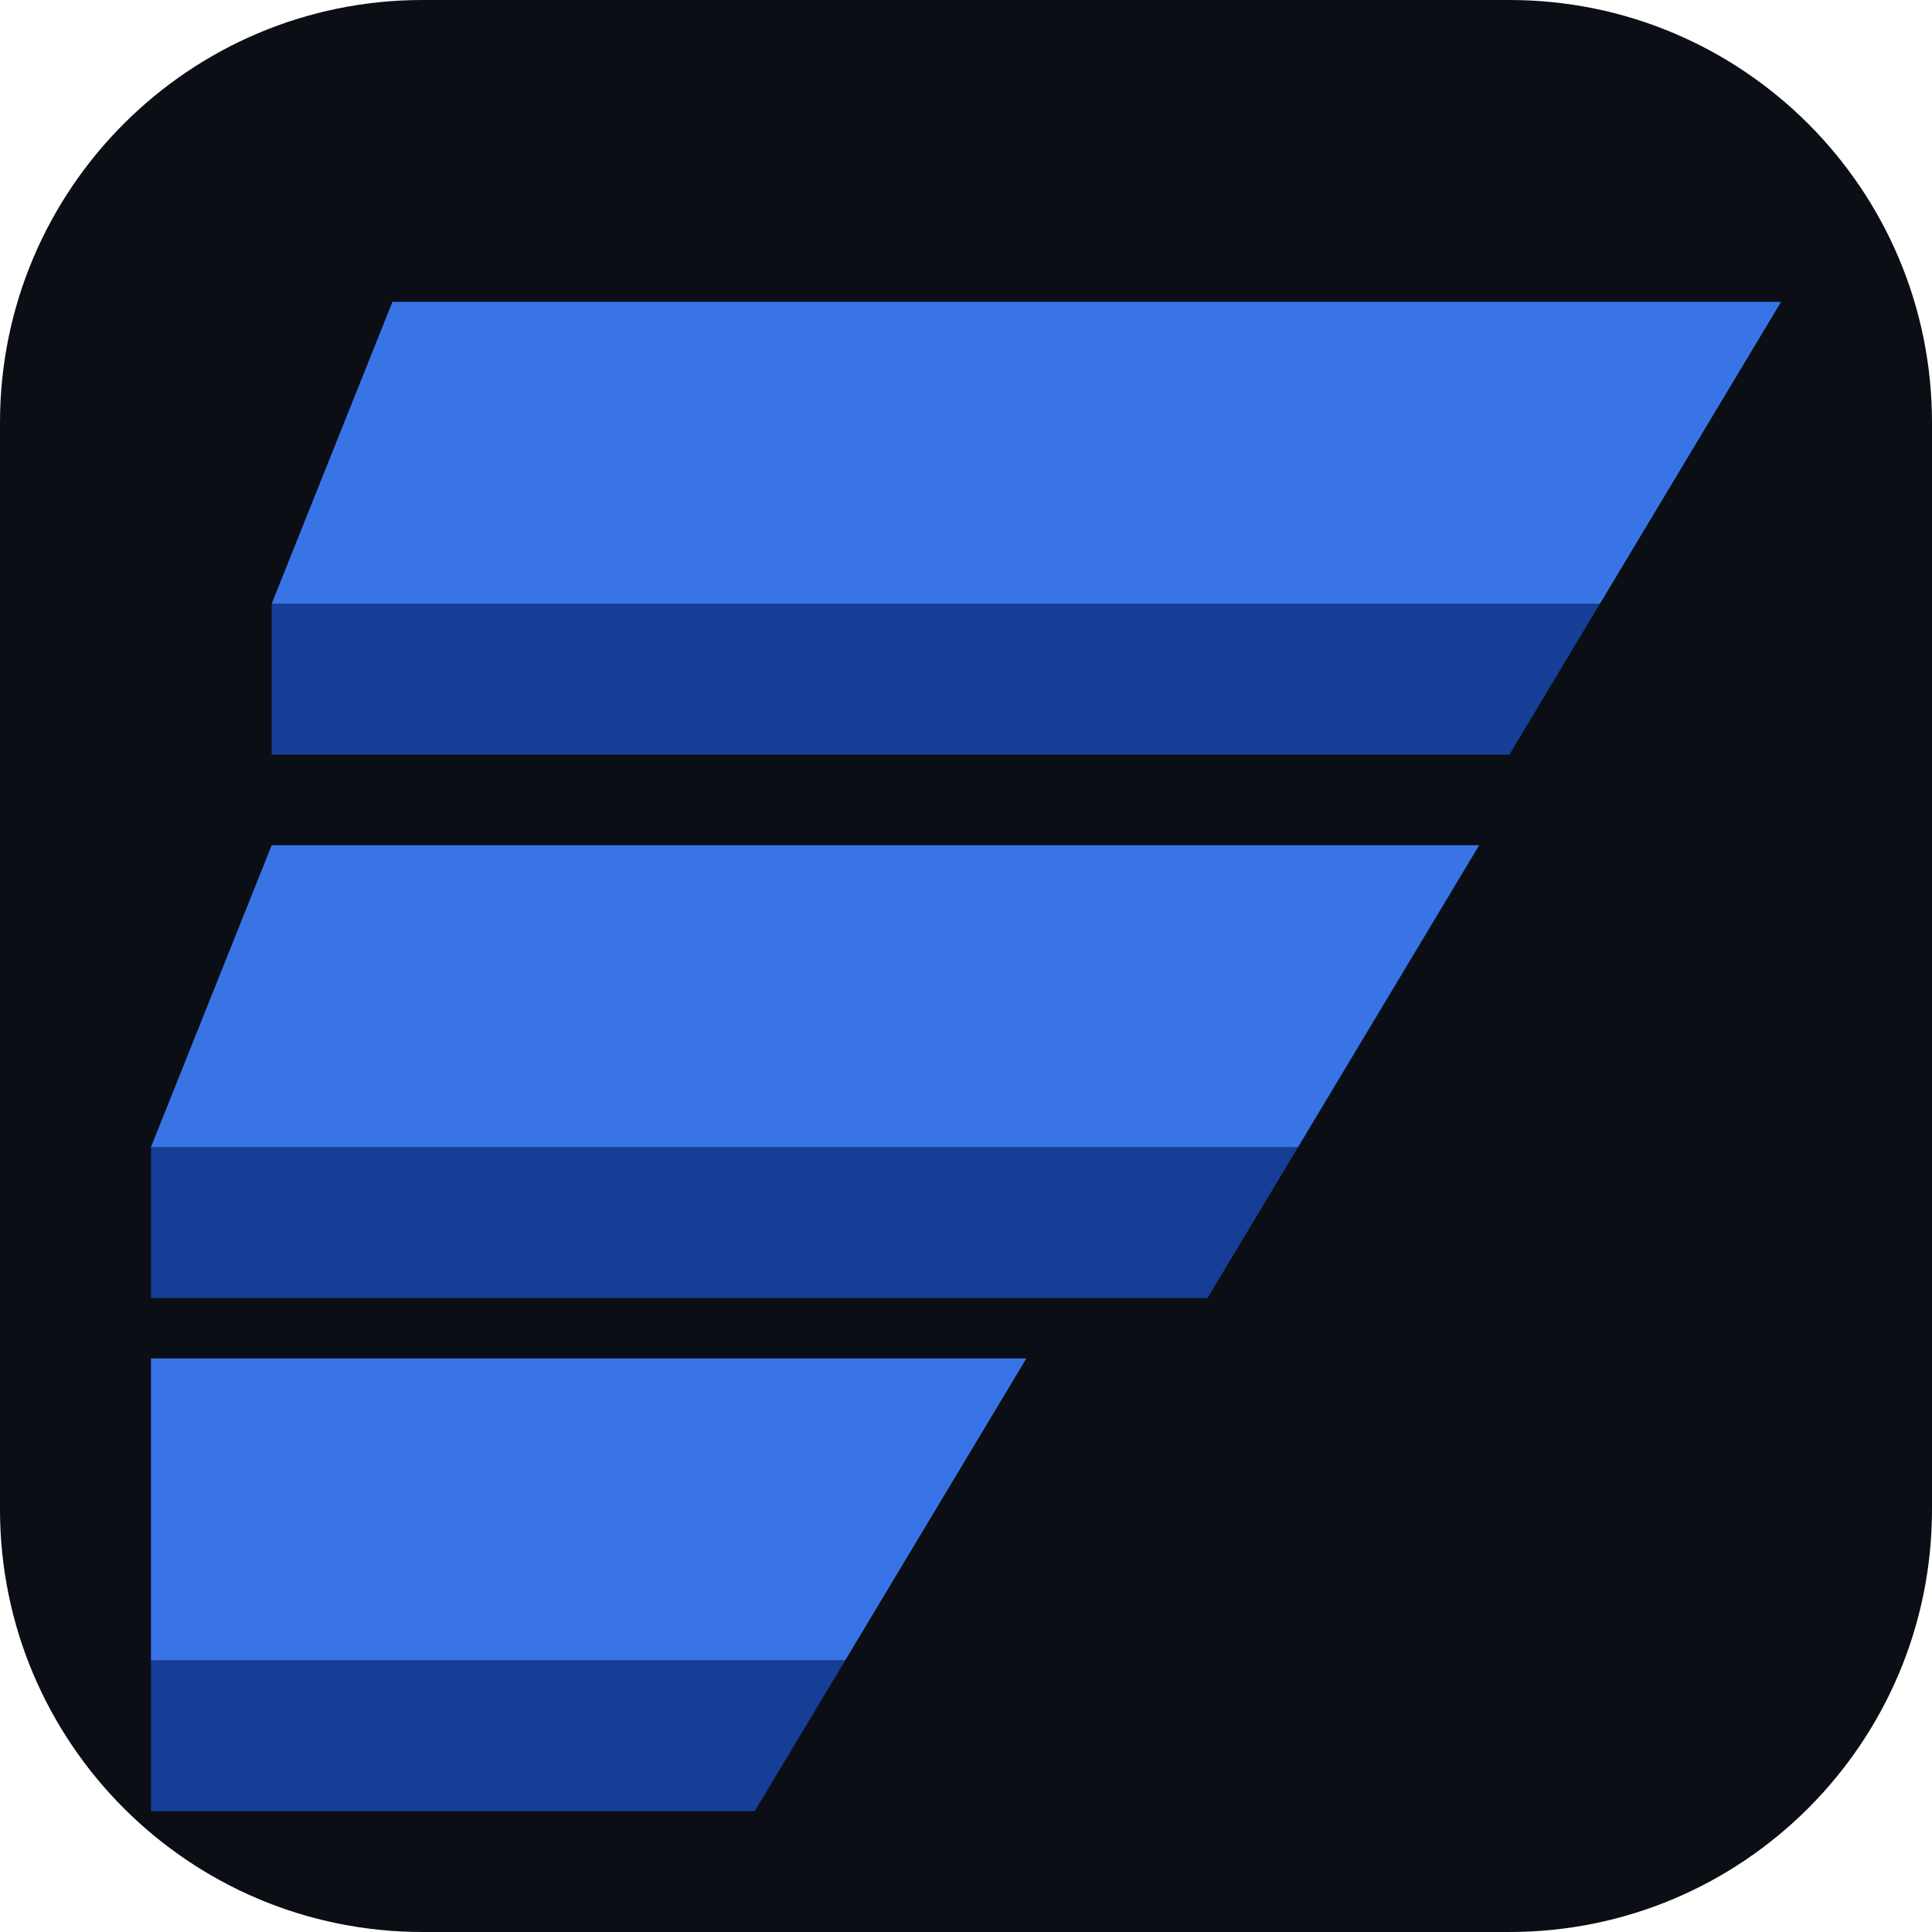
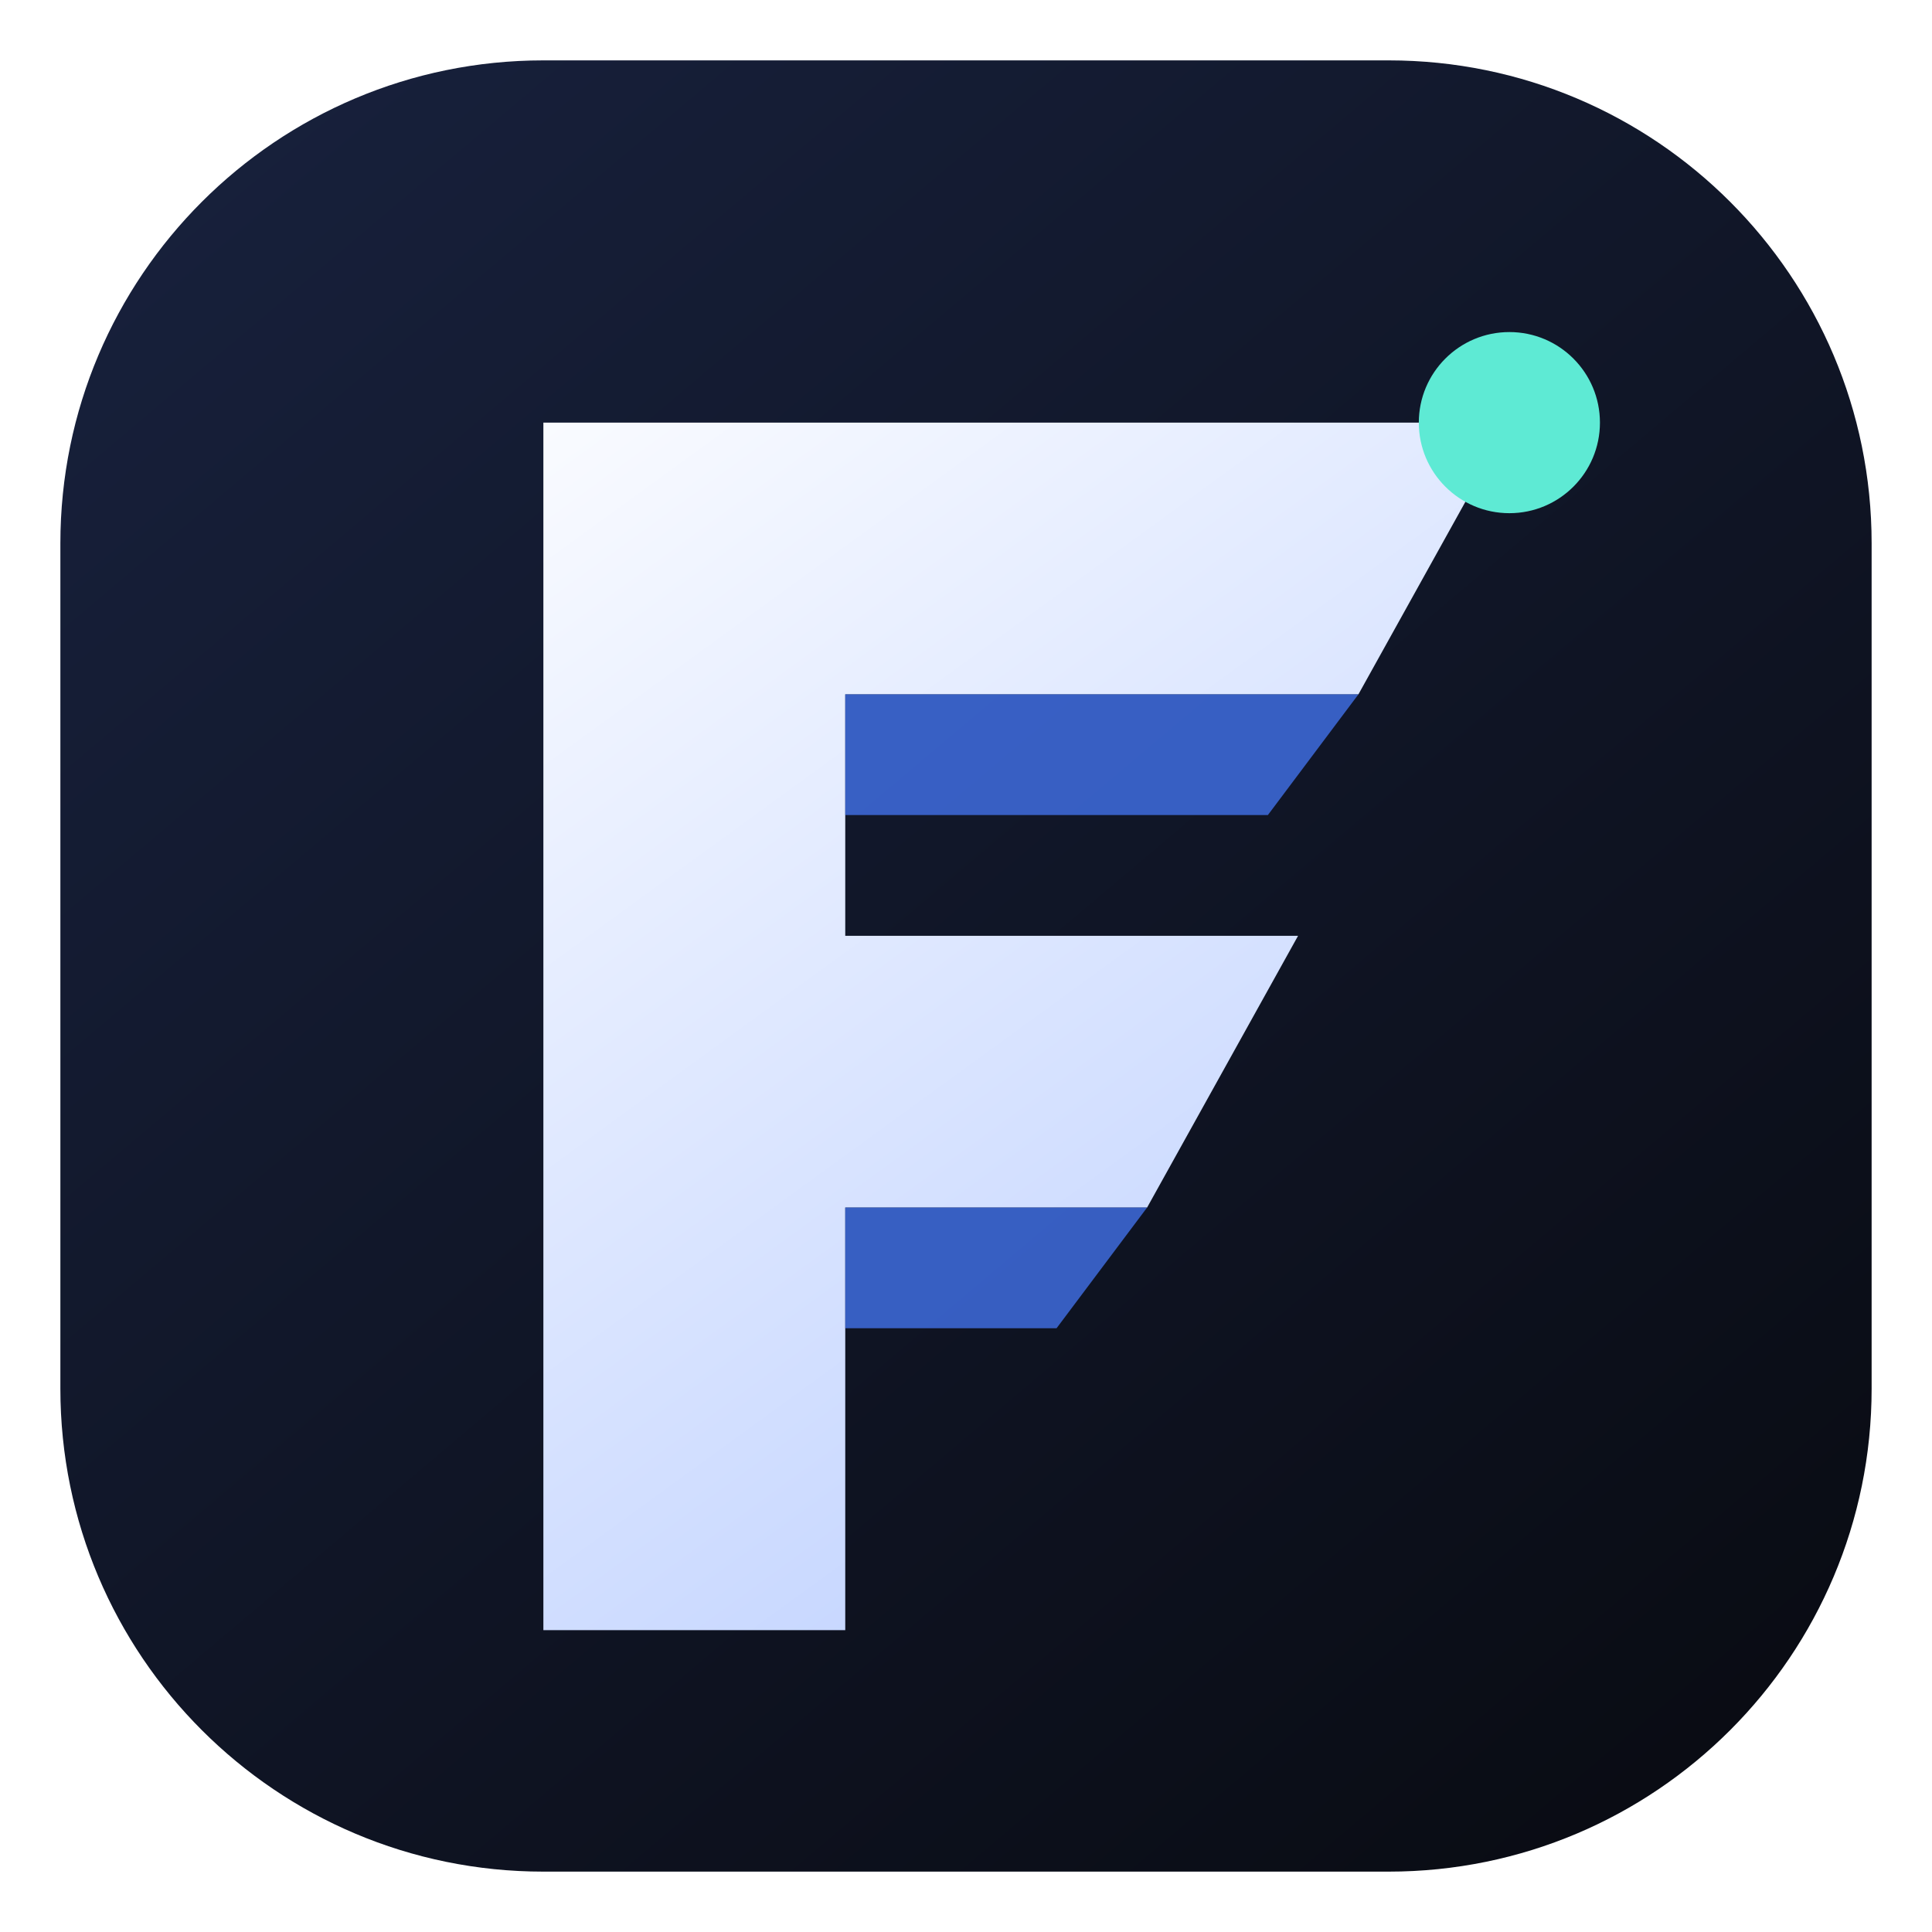
<svg xmlns="http://www.w3.org/2000/svg" viewBox="0 0 64 64">
-   <rect width="64" height="64" rx="14" fill="#0b0e14" />
-   <g fill="#163e96">
-     <path d="M9 20h44l-3 5H9Z" />
-     <path d="M5 38h38l-3 5H5Z" />
-     <path d="M5 55h23l-3 5H5Z" />
-   </g>
-   <g fill="#3974e7">
-     <path d="M13 10h46l-6 10H9Z" />
-     <path d="M9 28h40l-6 10H5Z" />
-     <path d="M5 45h29l-6 10H5Z" />
-   </g>
+   <defs>
+     <linearGradient id="bg" x1="8" y1="4" x2="57" y2="62" gradientUnits="userSpaceOnUse">
+       <stop stop-color="#17203B" />
+       <stop offset="1" stop-color="#090B12" />
+     </linearGradient>
+     <linearGradient id="face" x1="16" y1="10" x2="48" y2="54" gradientUnits="userSpaceOnUse">
+       <stop stop-color="#FFFFFF" />
+       <stop offset="1" stop-color="#B9CDFF" />
+     </linearGradient>
+   </defs>
+   <rect x="2" y="2" width="60" height="60" rx="16" fill="url(#bg)" />
+   <path d="M18 14h32l-5 9H28v8h15l-5 9H28v14H18V14Z" fill="url(#face)" />
+   <path d="M28 23h17l-3 4H28v-4ZM28 40h10l-3 4h-7v-4Z" fill="#477BFF" opacity=".72" />
+   <circle cx="50" cy="14" r="3" fill="#5EEAD4" />
</svg>
